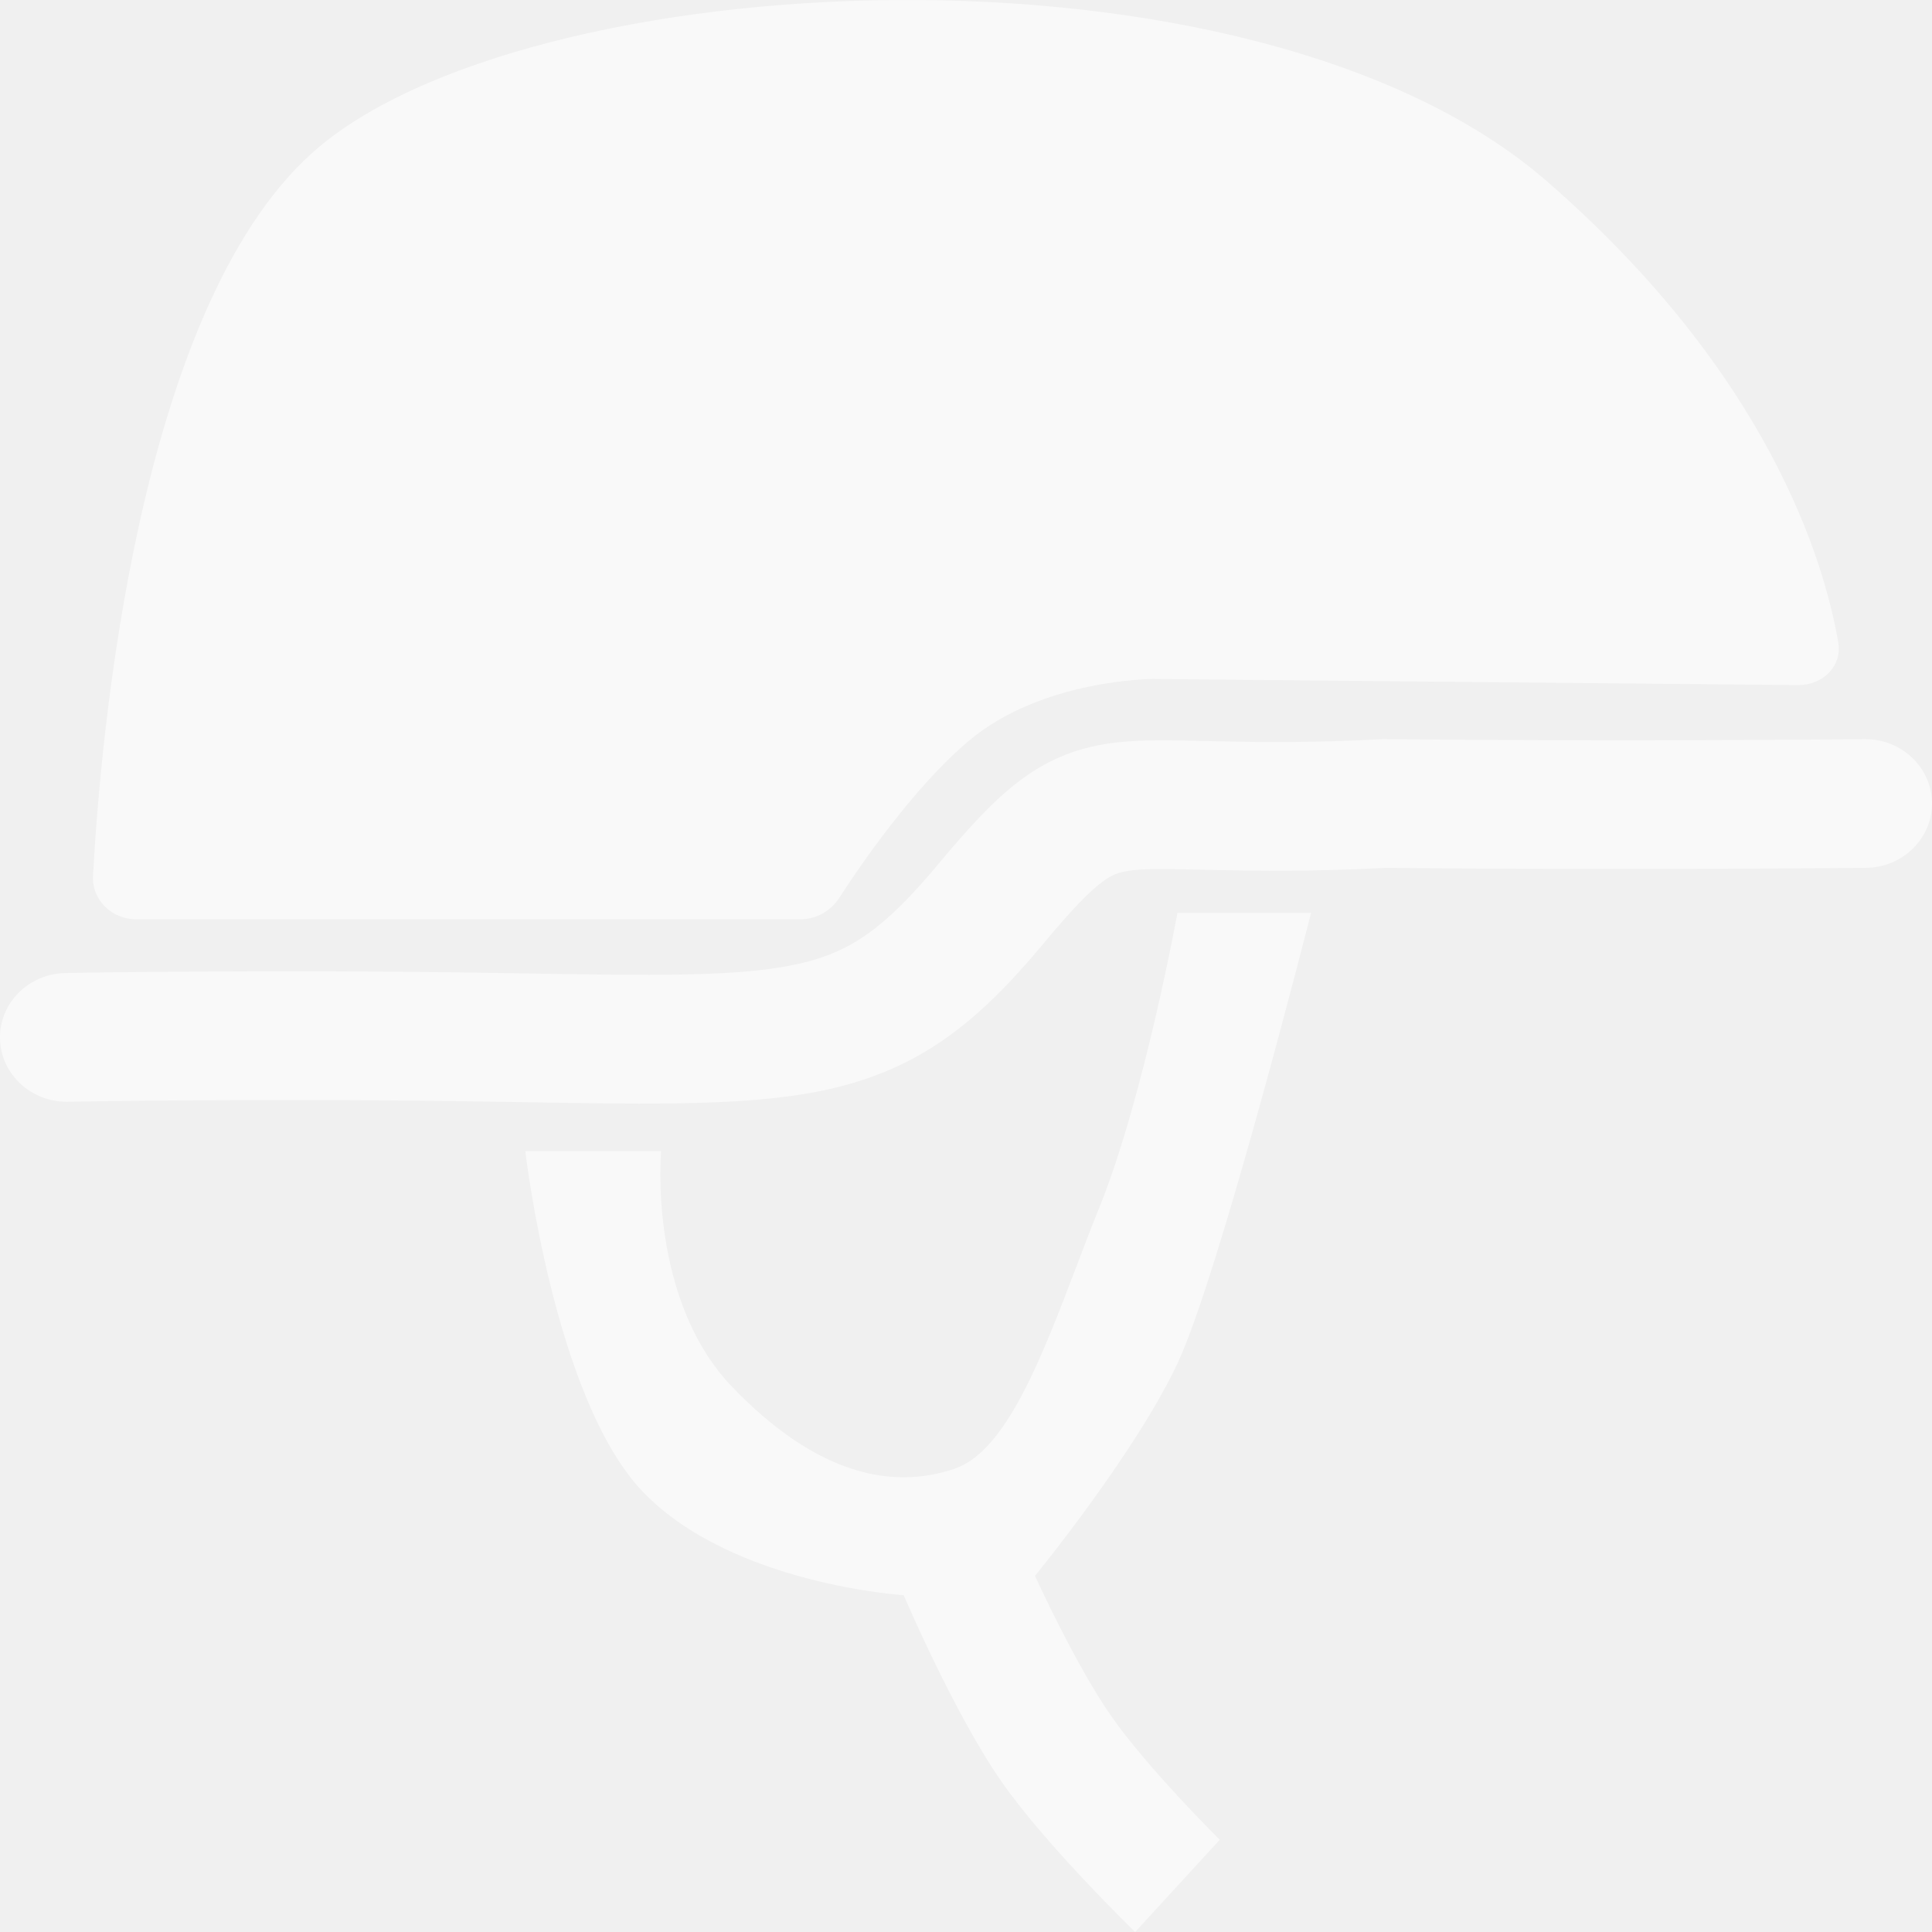
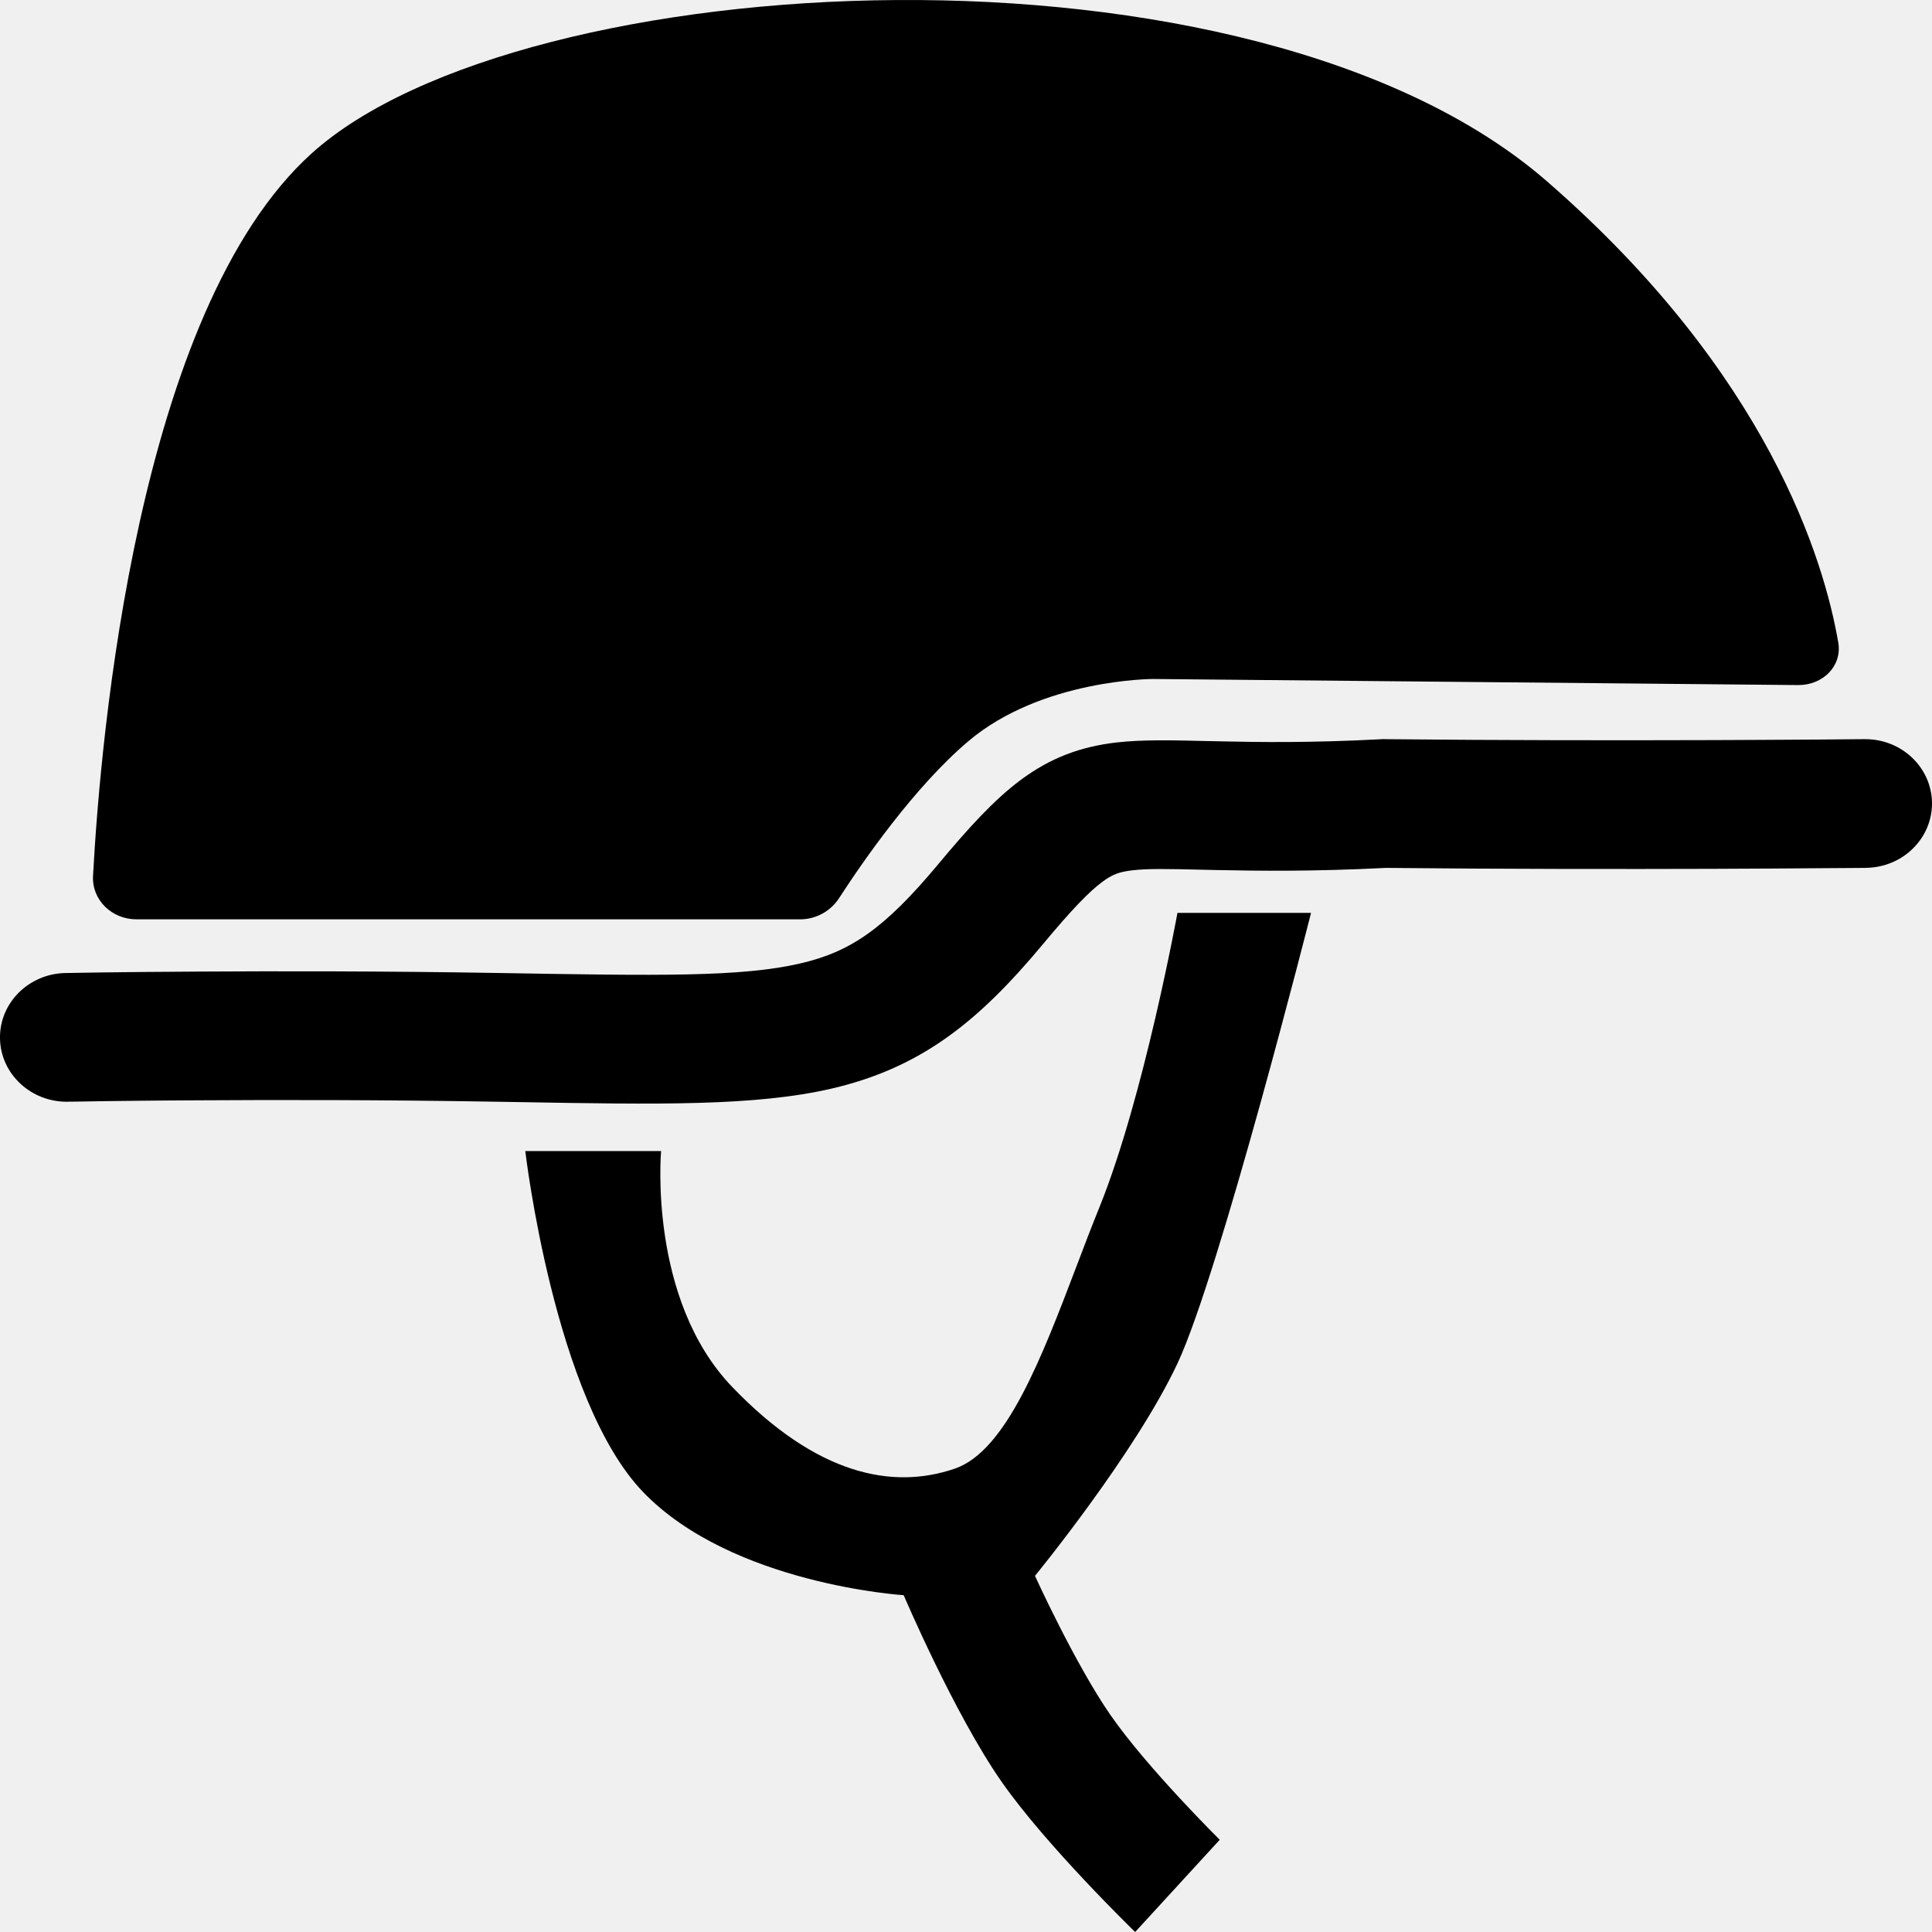
<svg xmlns="http://www.w3.org/2000/svg" width="27" height="27" viewBox="0 0 27 27" fill="none">
-   <path d="M4.355 2.144C7.279 -0.494 17.482 -1.064 21.619 2.534C24.716 5.227 25.494 7.837 25.69 8.979C25.747 9.308 25.474 9.577 25.128 9.574L16.113 9.489C16.113 9.489 14.558 9.489 13.531 10.36C12.776 11 12.055 12.044 11.726 12.552C11.608 12.734 11.403 12.848 11.18 12.848H1.909C1.561 12.848 1.282 12.576 1.3 12.241C1.404 10.316 1.917 4.344 4.355 2.144Z" fill="white" fill-opacity="0.6" />
-   <path d="M15.404 12.325C15.221 12.461 14.982 12.706 14.57 13.201C13.679 14.27 12.88 14.92 11.627 15.212C10.564 15.46 9.193 15.436 7.261 15.402H7.261L6.951 15.397C5.38 15.37 3.879 15.37 2.77 15.377C2.469 15.378 2.197 15.381 1.961 15.383C1.762 15.385 1.589 15.387 1.444 15.389C1.286 15.391 1.162 15.393 1.078 15.395L0.959 15.396L0.953 15.397L0.952 15.397H0.951C0.436 15.406 0.01 15.012 0 14.515C-0.01 14.018 0.4 13.608 0.915 13.598L0.916 13.598L1 13.597L1.047 13.596C1.133 13.594 1.258 13.592 1.419 13.59C1.739 13.586 2.199 13.581 2.759 13.578C3.877 13.571 5.393 13.571 6.984 13.598C9.211 13.636 10.364 13.656 11.189 13.463C11.881 13.302 12.356 12.985 13.114 12.075C13.526 11.581 13.886 11.182 14.263 10.901C14.686 10.586 15.107 10.435 15.595 10.377C15.963 10.334 16.393 10.345 16.85 10.356H16.851C16.916 10.357 16.982 10.359 17.048 10.36C17.611 10.373 18.328 10.382 19.297 10.331L19.328 10.329L19.358 10.33C20.997 10.347 22.672 10.347 23.938 10.343C24.175 10.342 24.398 10.341 24.604 10.34C24.946 10.338 25.24 10.336 25.473 10.335C25.659 10.333 25.805 10.332 25.904 10.331L26.047 10.33L26.055 10.33L26.056 10.33H26.057C26.572 10.324 26.994 10.723 27 11.219C27.005 11.716 26.592 12.123 26.077 12.128H26.076L26.074 12.129L26.067 12.129L25.922 12.13C25.821 12.131 25.674 12.132 25.487 12.133C25.288 12.135 25.044 12.136 24.764 12.138C24.517 12.139 24.242 12.141 23.945 12.142C22.682 12.146 21.01 12.146 19.368 12.129C18.347 12.181 17.587 12.171 17.005 12.159C16.941 12.157 16.88 12.156 16.821 12.155C16.321 12.143 16.044 12.137 15.822 12.163C15.641 12.184 15.542 12.222 15.404 12.325Z" fill="white" fill-opacity="0.6" />
-   <path d="M9.239 16.086H7.341C7.341 16.086 7.745 19.564 8.99 20.854C10.234 22.143 12.629 22.293 12.629 22.293C12.629 22.293 13.337 23.954 13.998 24.901C14.623 25.797 15.864 27 15.864 27L17.046 25.711C17.046 25.711 16.035 24.711 15.522 23.972C15.026 23.258 14.464 22.023 14.464 22.023C14.464 22.023 15.864 20.314 16.455 19.055C17.046 17.795 18.322 12.758 18.322 12.758H16.455C16.455 12.758 15.989 15.323 15.367 16.866C15.259 17.132 15.153 17.409 15.048 17.687C14.556 18.979 14.062 20.277 13.345 20.524C12.474 20.823 11.416 20.614 10.234 19.384C9.052 18.155 9.239 16.086 9.239 16.086Z" fill="white" fill-opacity="0.6" />
+   <path d="M4.355 2.144C7.279 -0.494 17.482 -1.064 21.619 2.534C24.716 5.227 25.494 7.837 25.69 8.979C25.747 9.308 25.474 9.577 25.128 9.574L16.113 9.489C16.113 9.489 14.558 9.489 13.531 10.36C12.776 11 12.055 12.044 11.726 12.552C11.608 12.734 11.403 12.848 11.18 12.848H1.909C1.561 12.848 1.282 12.576 1.3 12.241C1.404 10.316 1.917 4.344 4.355 2.144Z" fill="currentColor" />
+   <path d="M15.404 12.325C15.221 12.461 14.982 12.706 14.57 13.201C13.679 14.27 12.88 14.92 11.627 15.212C10.564 15.46 9.193 15.436 7.261 15.402H7.261L6.951 15.397C5.38 15.37 3.879 15.37 2.77 15.377C2.469 15.378 2.197 15.381 1.961 15.383C1.762 15.385 1.589 15.387 1.444 15.389C1.286 15.391 1.162 15.393 1.078 15.395L0.959 15.396L0.953 15.397L0.952 15.397H0.951C0.436 15.406 0.01 15.012 0 14.515C-0.01 14.018 0.4 13.608 0.915 13.598L0.916 13.598L1 13.597L1.047 13.596C1.133 13.594 1.258 13.592 1.419 13.59C1.739 13.586 2.199 13.581 2.759 13.578C3.877 13.571 5.393 13.571 6.984 13.598C9.211 13.636 10.364 13.656 11.189 13.463C11.881 13.302 12.356 12.985 13.114 12.075C13.526 11.581 13.886 11.182 14.263 10.901C14.686 10.586 15.107 10.435 15.595 10.377C15.963 10.334 16.393 10.345 16.85 10.356H16.851C16.916 10.357 16.982 10.359 17.048 10.36C17.611 10.373 18.328 10.382 19.297 10.331L19.328 10.329L19.358 10.33C20.997 10.347 22.672 10.347 23.938 10.343C24.175 10.342 24.398 10.341 24.604 10.34C24.946 10.338 25.24 10.336 25.473 10.335C25.659 10.333 25.805 10.332 25.904 10.331L26.047 10.33L26.055 10.33L26.056 10.33H26.057C26.572 10.324 26.994 10.723 27 11.219C27.005 11.716 26.592 12.123 26.077 12.128H26.076L26.074 12.129L26.067 12.129L25.922 12.13C25.821 12.131 25.674 12.132 25.487 12.133C25.288 12.135 25.044 12.136 24.764 12.138C24.517 12.139 24.242 12.141 23.945 12.142C22.682 12.146 21.01 12.146 19.368 12.129C18.347 12.181 17.587 12.171 17.005 12.159C16.941 12.157 16.88 12.156 16.821 12.155C16.321 12.143 16.044 12.137 15.822 12.163C15.641 12.184 15.542 12.222 15.404 12.325Z" fill="currentColor" />
+   <path d="M9.239 16.086H7.341C7.341 16.086 7.745 19.564 8.99 20.854C10.234 22.143 12.629 22.293 12.629 22.293C12.629 22.293 13.337 23.954 13.998 24.901C14.623 25.797 15.864 27 15.864 27L17.046 25.711C17.046 25.711 16.035 24.711 15.522 23.972C15.026 23.258 14.464 22.023 14.464 22.023C14.464 22.023 15.864 20.314 16.455 19.055C17.046 17.795 18.322 12.758 18.322 12.758H16.455C16.455 12.758 15.989 15.323 15.367 16.866C15.259 17.132 15.153 17.409 15.048 17.687C14.556 18.979 14.062 20.277 13.345 20.524C12.474 20.823 11.416 20.614 10.234 19.384C9.052 18.155 9.239 16.086 9.239 16.086Z" fill="currentColor" />
</svg>
